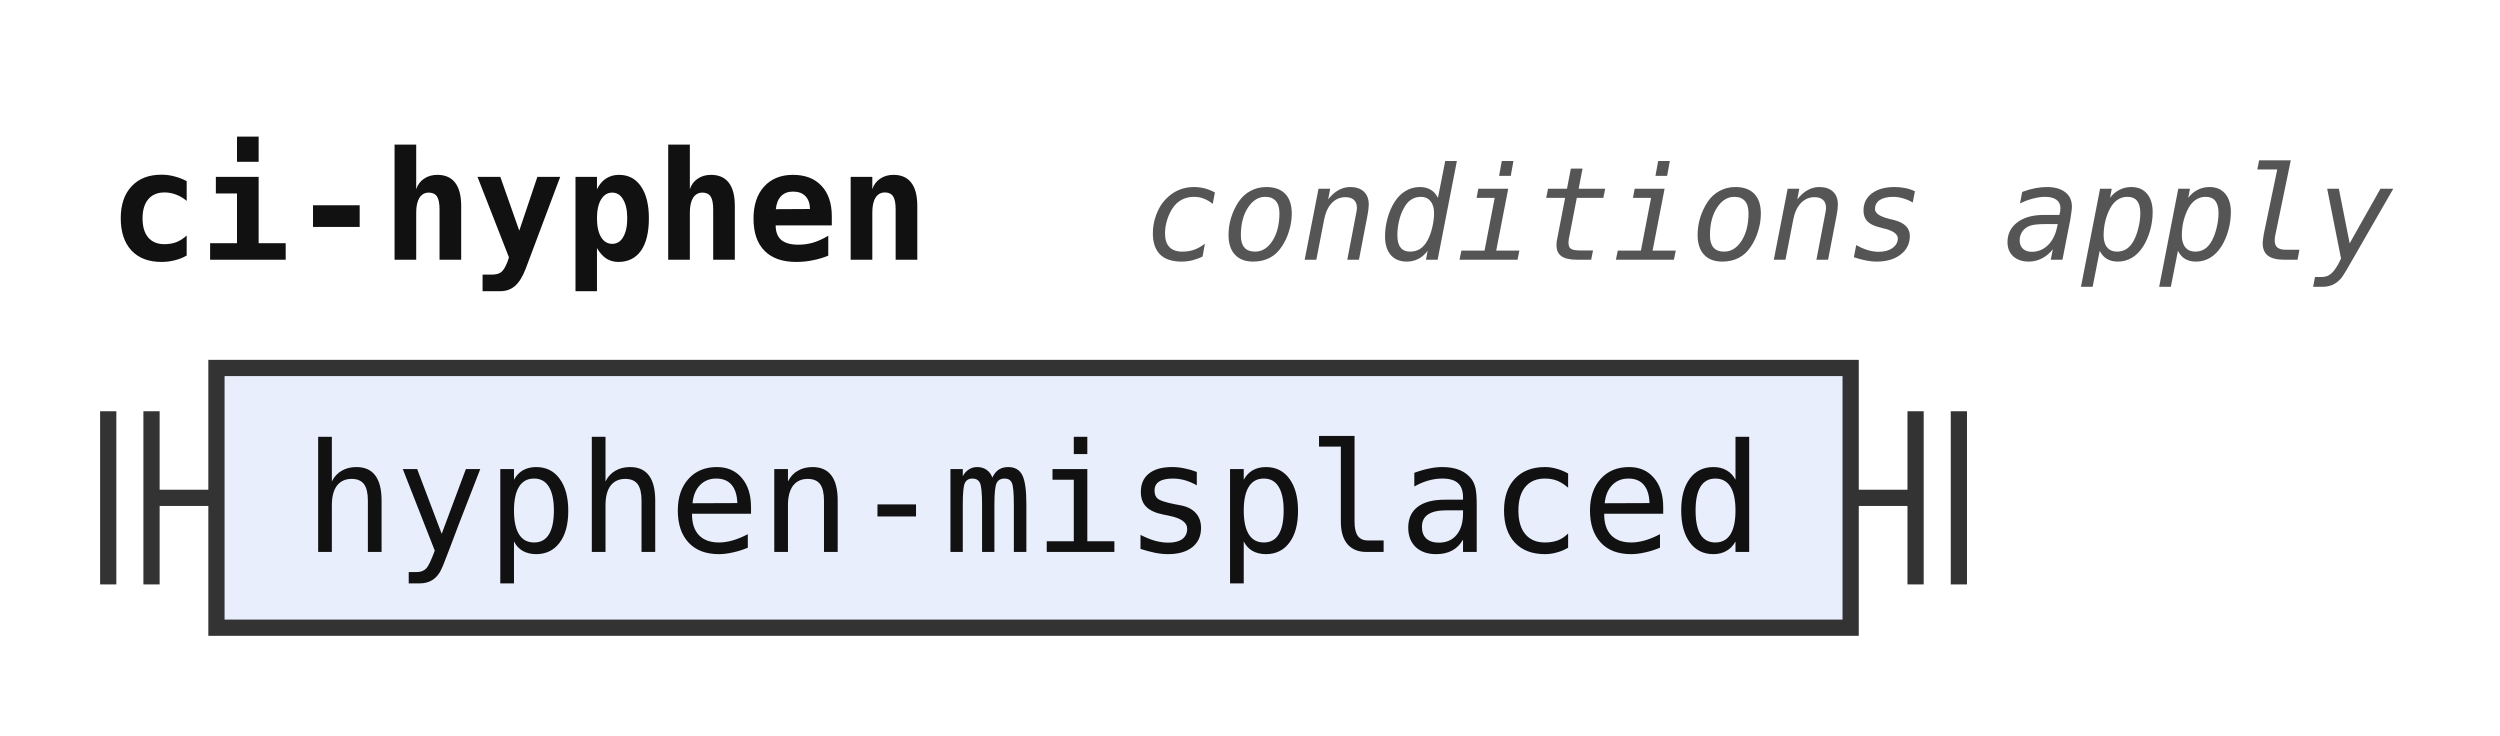
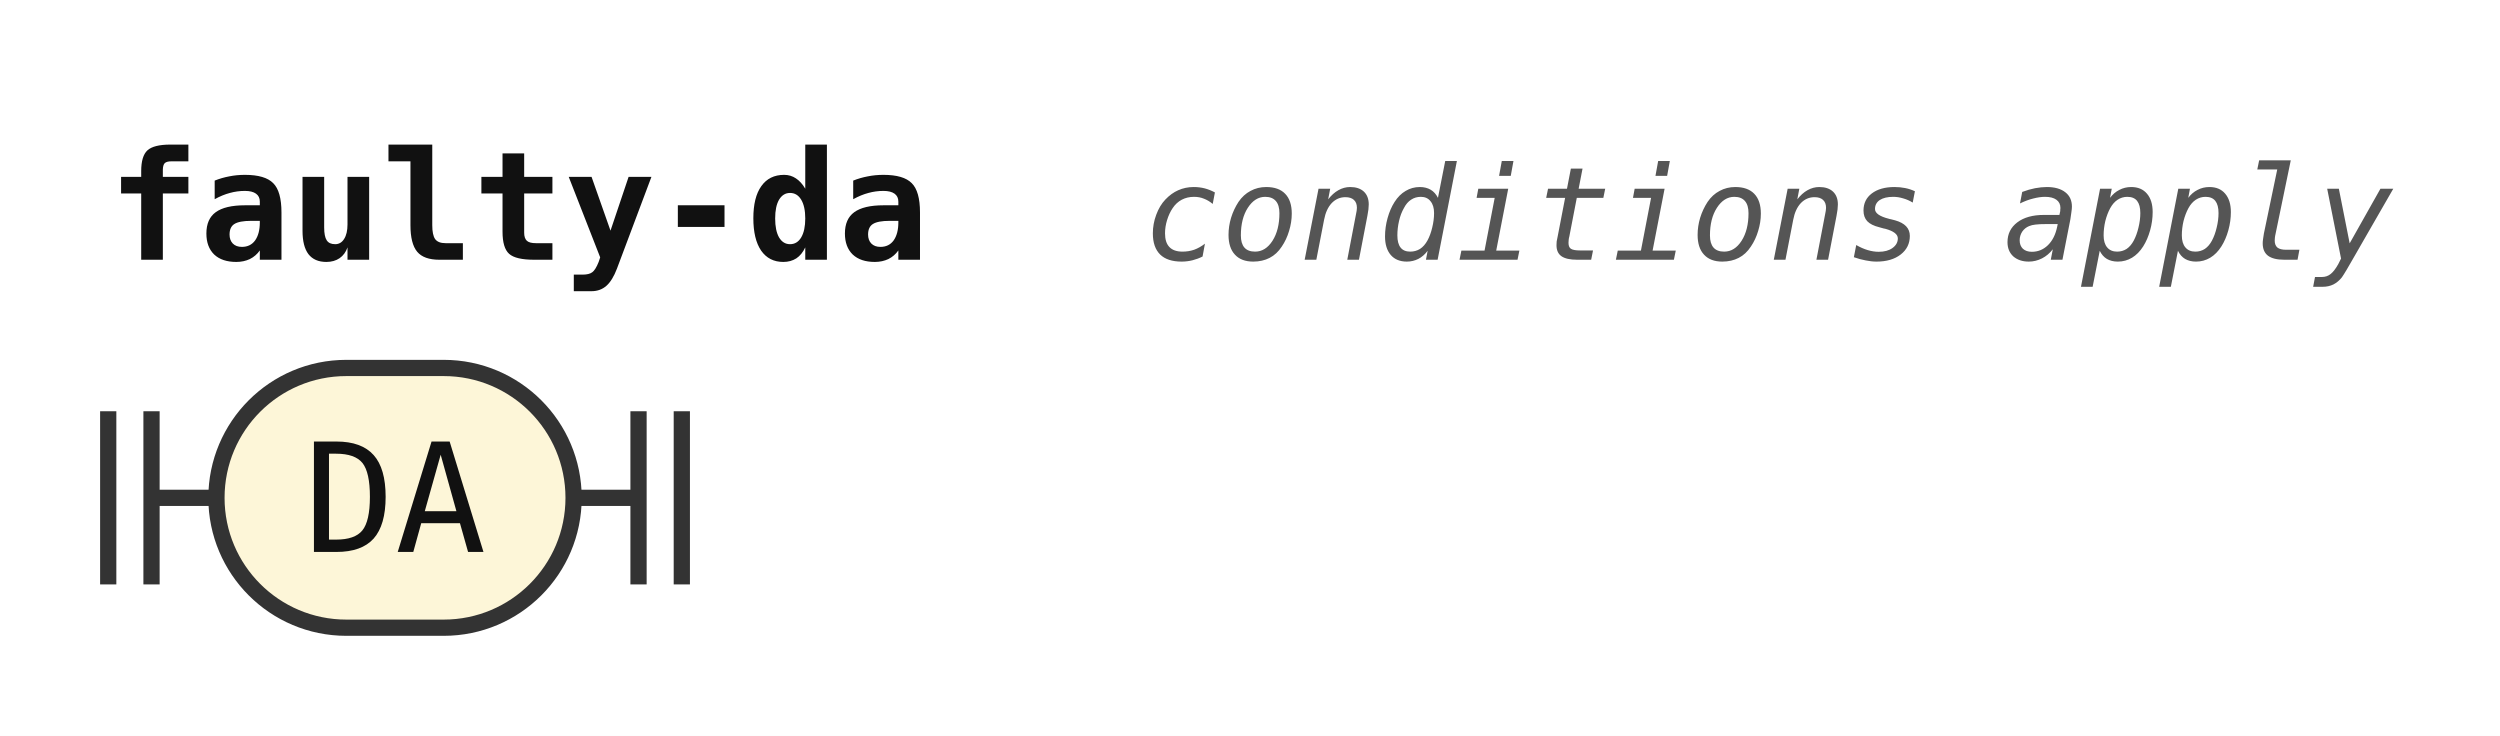
- <svg xmlns="http://www.w3.org/2000/svg" width="231" height="68" viewBox="0 0 231 68" role="img" aria-label="Railroad diagram of the rule ci-hyphen">
+ <svg xmlns="http://www.w3.org/2000/svg" width="231" height="68" viewBox="0 0 231 68" role="img" aria-label="Railroad diagram of the rule faulty-da">
  <style>path{fill:none;stroke:#333;stroke-width:1.5}.rule rect{fill:#e8eefc;stroke:#333;stroke-width:1.5}.terminal rect{fill:#fdf6d8;stroke:#333;stroke-width:1.5}text{font-family:ui-monospace,SFMono-Regular,Menlo,Consolas,"DejaVu Sans Mono","Liberation Mono",monospace;font-size:14px;fill:#111;text-anchor:middle}text.label{font-size:12px;font-style:italic;fill:#555;text-anchor:start}text.title{font-weight:bold;text-anchor:start}</style>
  <rect width="100%" height="100%" fill="#fff" />
-   <text class="title" x="10" y="24" textLength="75.6" lengthAdjust="spacingAndGlyphs">ci-hyphen</text>
+   <text class="title" x="10" y="24" textLength="75.6" lengthAdjust="spacingAndGlyphs">faulty-da</text>
  <text class="label" x="105.6" y="24" textLength="115.2" lengthAdjust="spacingAndGlyphs">conditions apply</text>
  <path d="M10 38v16m4 -16v16M14 46h6" />
-   <g class="rule">
-     <rect x="20" y="34" width="151" height="24" rx="0" />
-     <text x="95.5" y="51" textLength="134.4" lengthAdjust="spacingAndGlyphs">hyphen-misplaced</text>
+   <g class="terminal">
+     <rect x="20" y="34" width="33" height="24" rx="12" />
+     <text x="36.5" y="51" textLength="16.8" lengthAdjust="spacingAndGlyphs">DA</text>
  </g>
-   <path d="M171 46h6m0 -8v16m4 -16v16" />
+   <path d="M53 46h6m0 -8v16m4 -16v16" />
</svg>
